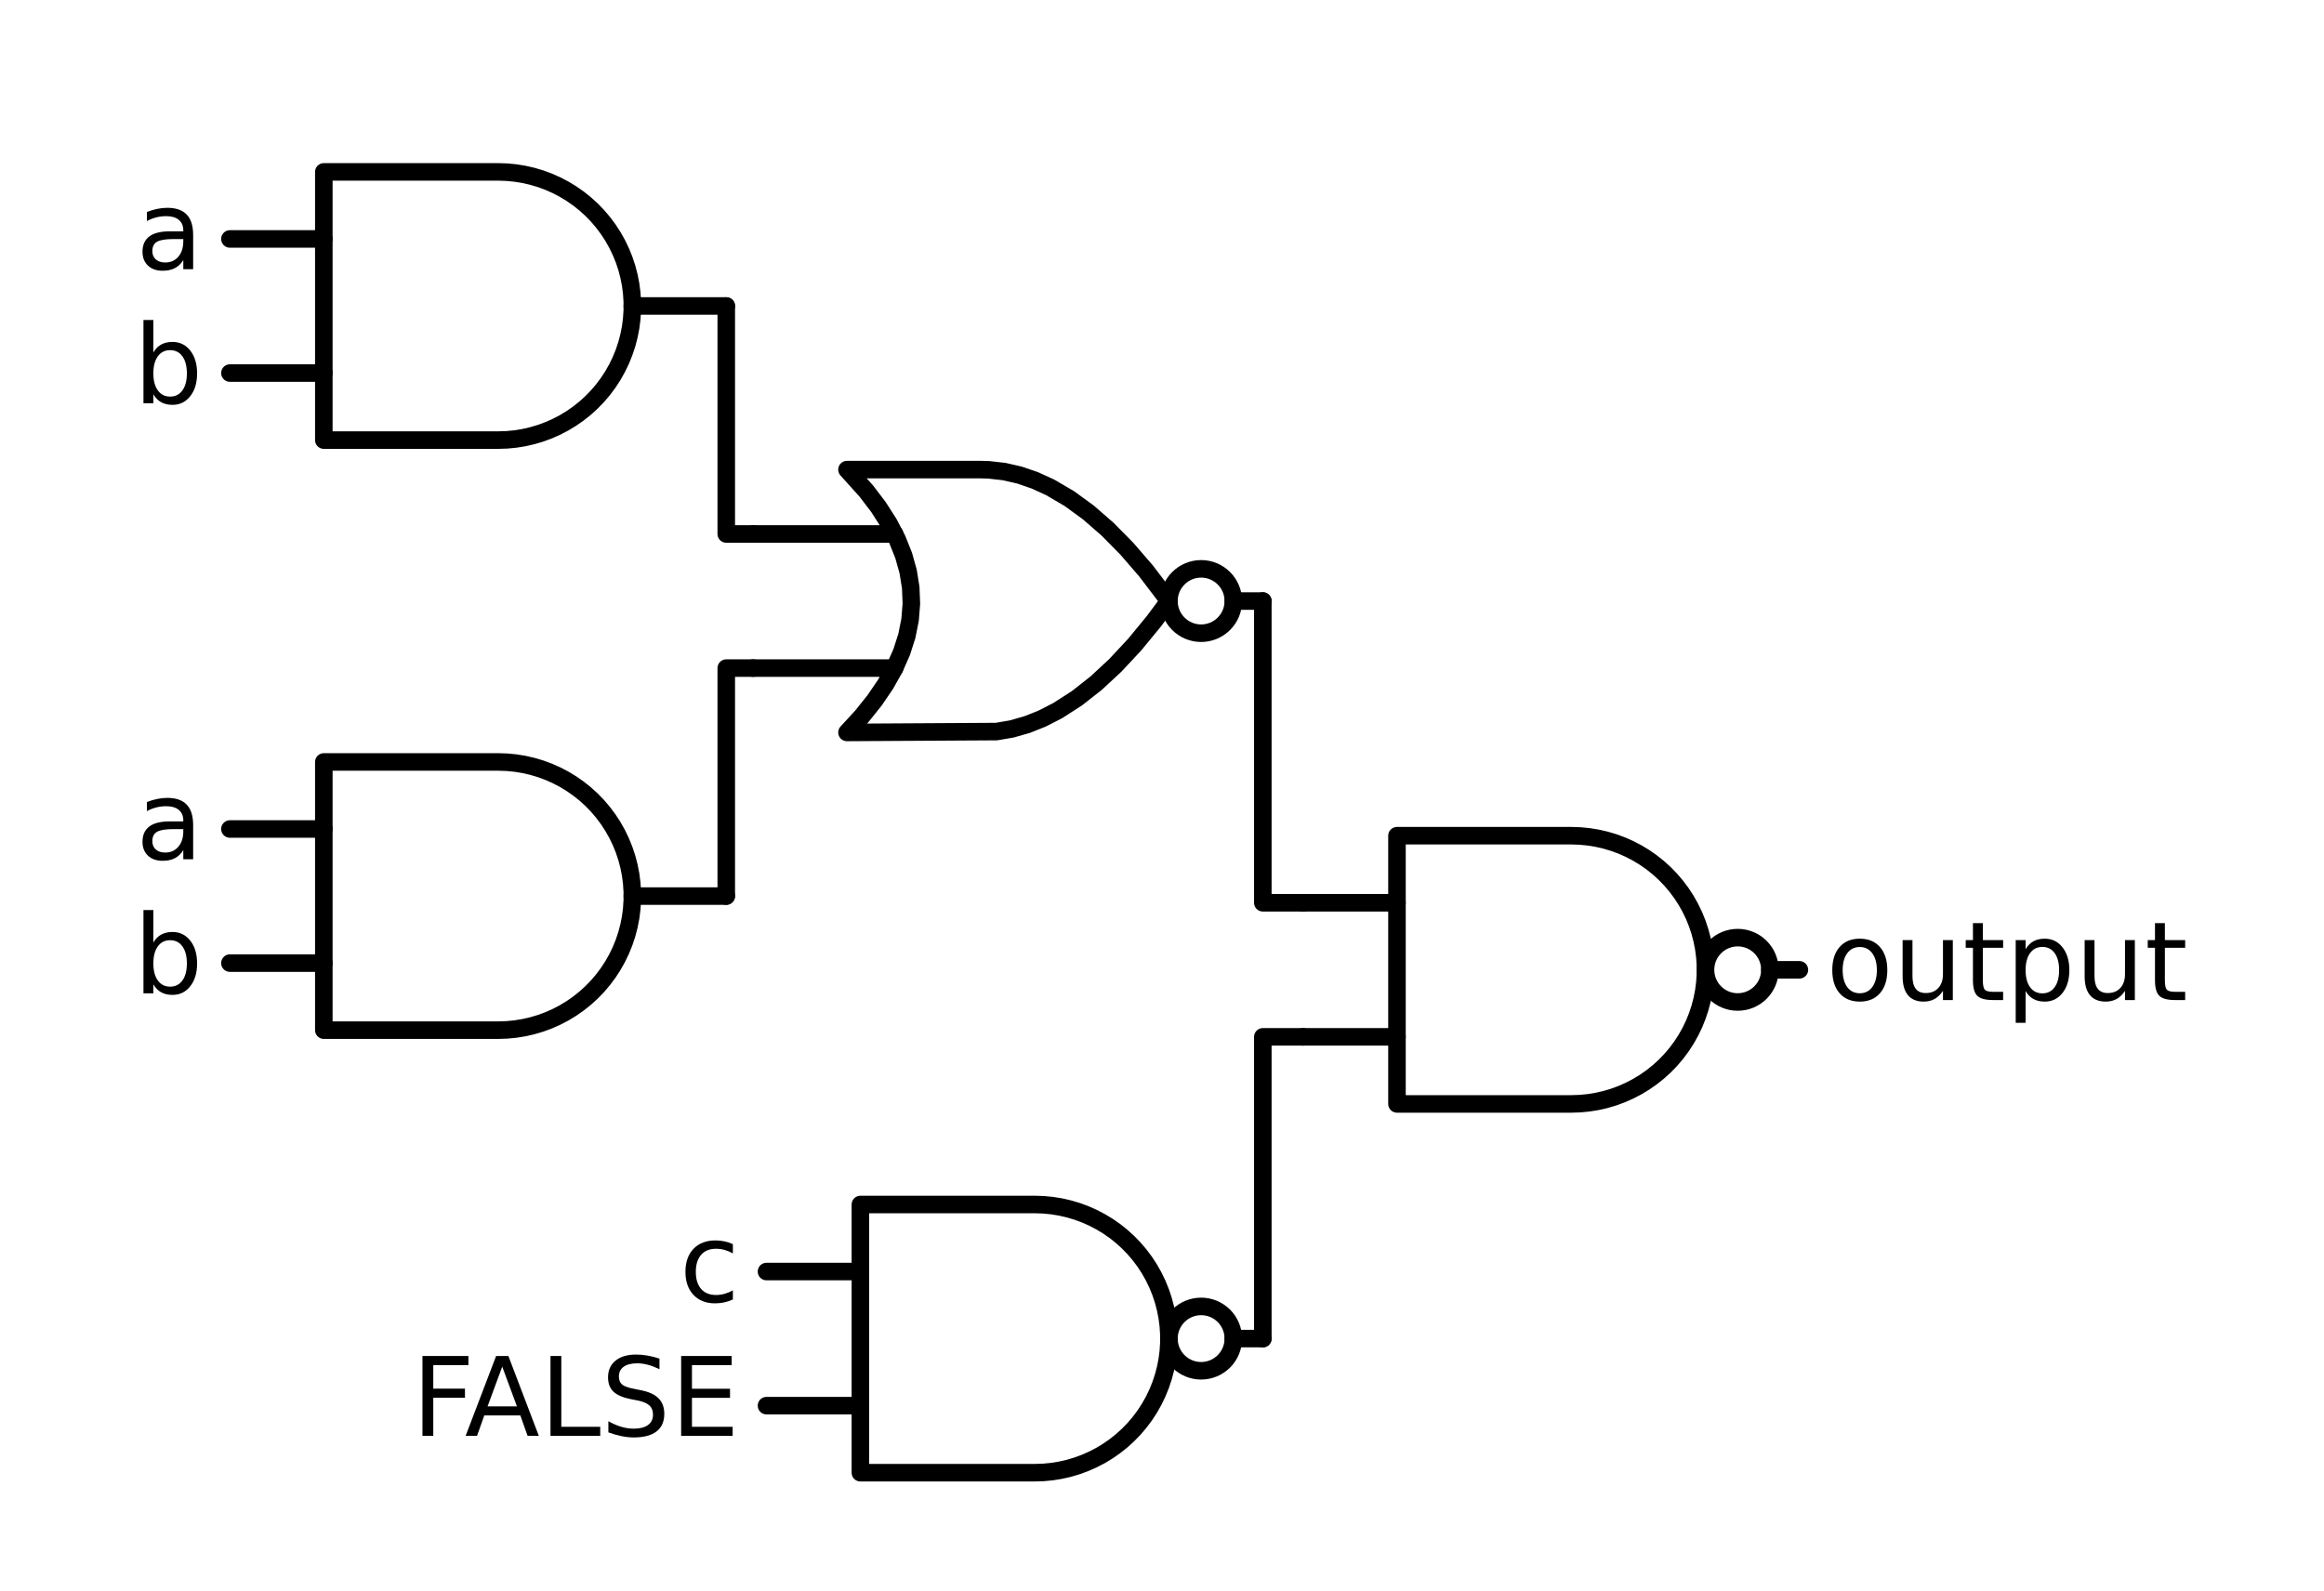
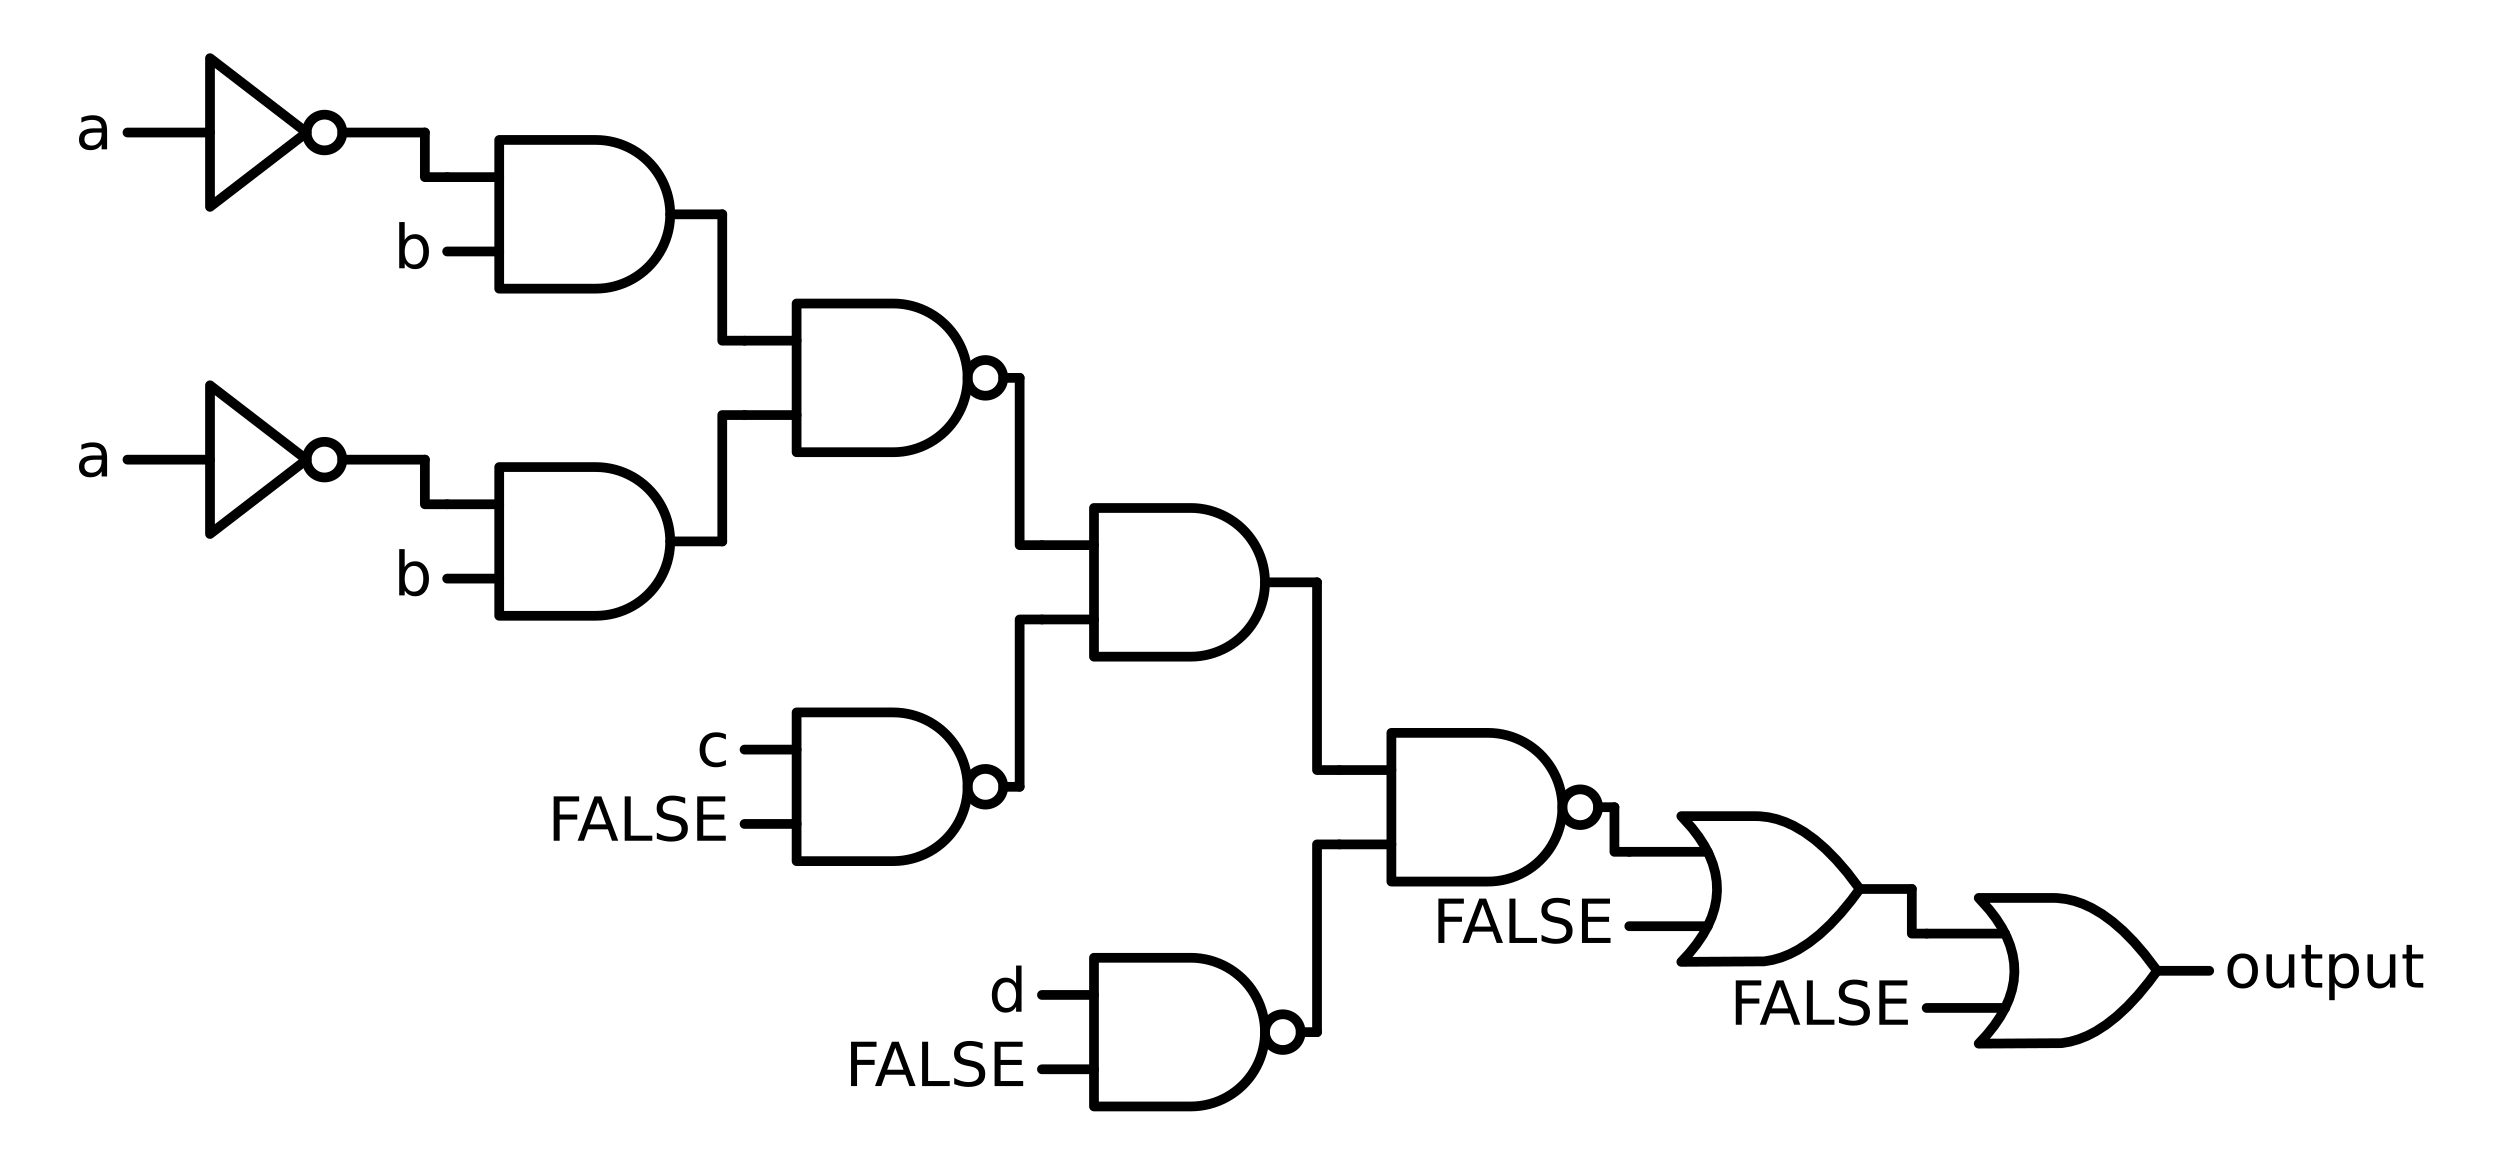
- <svg xmlns="http://www.w3.org/2000/svg" xmlns:xlink="http://www.w3.org/1999/xlink" width="265.014pt" height="181.476pt" viewBox="0 0 265.014 181.476" version="1.1">
+ <svg xmlns="http://www.w3.org/2000/svg" xmlns:xlink="http://www.w3.org/1999/xlink" width="513.705pt" height="240.84pt" viewBox="0 0 513.705 240.84" version="1.1">
  <defs>
    <style type="text/css">*{stroke-linejoin: round; stroke-linecap: butt}</style>
  </defs>
  <g id="figure_1">
    <g id="patch_1">
-       <path d="M 0 181.476  L 265.014 181.476  L 265.014 0  L 0 0  L 0 181.476  z " style="fill: none" />
+       <path d="M 0 240.84  L 513.705 240.84  L 513.705 0  L 0 0  L 0 240.84  z " style="fill: none" />
    </g>
    <g id="axes_1">
      <g id="patch_2">
-         <path d="M 198.156 114.295  C 199.13 114.295 200.064 113.908 200.752 113.22  C 201.441 112.531 201.827 111.598 201.827 110.624  C 201.827 109.65 201.441 108.716 200.752 108.028  C 200.064 107.34 199.13 106.953 198.156 106.953  C 197.183 106.953 196.249 107.34 195.56 108.028  C 194.872 108.716 194.485 109.65 194.485 110.624  C 194.485 111.598 194.872 112.531 195.56 113.22  C 196.249 113.908 197.183 114.295 198.156 114.295  L 198.156 114.295  z " clip-path="url(#p8b6768c4df)" style="fill: none; stroke: #000000; stroke-width: 2; stroke-linejoin: miter" />
+         <path d="M 324.708 169.536  C 325.681 169.536 326.613 169.149 327.301 168.462  C 327.988 167.774 328.375 166.842 328.375 165.869  C 328.375 164.897 327.988 163.964 327.301 163.277  C 326.613 162.589 325.681 162.203 324.708 162.203  C 323.736 162.203 322.803 162.589 322.116 163.277  C 321.428 163.964 321.042 164.897 321.042 165.869  C 321.042 166.842 321.428 167.774 322.116 168.462  C 322.803 169.149 323.736 169.536 324.708 169.536  L 324.708 169.536  z " clip-path="url(#p02cd0bb995)" style="fill: none; stroke: #000000; stroke-width: 2; stroke-linejoin: miter" />
      </g>
      <g id="patch_3">
-         <path d="M 136.969 72.229  C 137.942 72.229 138.876 71.842 139.565 71.153  C 140.253 70.465 140.64 69.531 140.64 68.558  C 140.64 67.584 140.253 66.65 139.565 65.962  C 138.876 65.273 137.942 64.886 136.969 64.886  C 135.995 64.886 135.061 65.273 134.373 65.962  C 133.684 66.65 133.297 67.584 133.297 68.558  C 133.297 69.531 133.684 70.465 134.373 71.153  C 135.061 71.842 135.995 72.229 136.969 72.229  L 136.969 72.229  z " clip-path="url(#p8b6768c4df)" style="fill: none; stroke: #000000; stroke-width: 2; stroke-linejoin: miter" />
+         <path d="M 202.492 81.311  C 203.464 81.311 204.397 80.924 205.084 80.237  C 205.772 79.549 206.158 78.617 206.158 77.644  C 206.158 76.672 205.772 75.739 205.084 75.052  C 204.397 74.364 203.464 73.978 202.492 73.978  C 201.519 73.978 200.587 74.364 199.899 75.052  C 199.212 75.739 198.825 76.672 198.825 77.644  C 198.825 78.617 199.212 79.549 199.899 80.237  C 200.587 80.924 201.519 81.311 202.492 81.311  L 202.492 81.311  z " clip-path="url(#p02cd0bb995)" style="fill: none; stroke: #000000; stroke-width: 2; stroke-linejoin: miter" />
      </g>
      <g id="patch_4">
-         <path d="M 136.969 156.362  C 137.942 156.362 138.876 155.975 139.565 155.286  C 140.253 154.598 140.64 153.664 140.64 152.69  C 140.64 151.717 140.253 150.783 139.565 150.094  C 138.876 149.406 137.942 149.019 136.969 149.019  C 135.995 149.019 135.061 149.406 134.373 150.094  C 133.684 150.783 133.297 151.717 133.297 152.69  C 133.297 153.664 133.684 154.598 134.373 155.286  C 135.061 155.975 135.995 156.362 136.969 156.362  L 136.969 156.362  z " clip-path="url(#p8b6768c4df)" style="fill: none; stroke: #000000; stroke-width: 2; stroke-linejoin: miter" />
+         <path d="M 66.679 30.896  C 67.651 30.896 68.584 30.51 69.271 29.823  C 69.959 29.135 70.345 28.202 70.345 27.23  C 70.345 26.258 69.959 25.325 69.271 24.637  C 68.584 23.95 67.651 23.563 66.679 23.563  C 65.706 23.563 64.774 23.95 64.086 24.637  C 63.399 25.325 63.012 26.258 63.012 27.23  C 63.012 28.202 63.399 29.135 64.086 29.823  C 64.774 30.51 65.706 30.896 66.679 30.896  L 66.679 30.896  z " clip-path="url(#p02cd0bb995)" style="fill: none; stroke: #000000; stroke-width: 2; stroke-linejoin: miter" />
+       </g>
+       <g id="patch_5">
+         <path d="M 66.679 98.115  C 67.651 98.115 68.584 97.729 69.271 97.042  C 69.959 96.354 70.345 95.421 70.345 94.449  C 70.345 93.477 69.959 92.544 69.271 91.856  C 68.584 91.169 67.651 90.783 66.679 90.783  C 65.706 90.783 64.774 91.169 64.086 91.856  C 63.399 92.544 63.012 93.477 63.012 94.449  C 63.012 95.421 63.399 96.354 64.086 97.042  C 64.774 97.729 65.706 98.115 66.679 98.115  L 66.679 98.115  z " clip-path="url(#p02cd0bb995)" style="fill: none; stroke: #000000; stroke-width: 2; stroke-linejoin: miter" />
+       </g>
+       <g id="patch_6">
+         <path d="M 202.492 165.335  C 203.464 165.335 204.397 164.948 205.084 164.261  C 205.772 163.573 206.158 162.64 206.158 161.668  C 206.158 160.696 205.772 159.763 205.084 159.075  C 204.397 158.388 203.464 158.002 202.492 158.002  C 201.519 158.002 200.587 158.388 199.899 159.075  C 199.212 159.763 198.825 160.696 198.825 161.668  C 198.825 162.64 199.212 163.573 199.899 164.261  C 200.587 164.948 201.519 165.335 202.492 165.335  L 202.492 165.335  z " clip-path="url(#p02cd0bb995)" style="fill: none; stroke: #000000; stroke-width: 2; stroke-linejoin: miter" />
+       </g>
+       <g id="patch_7">
+         <path d="M 263.6 215.749  C 264.572 215.749 265.505 215.363 266.193 214.675  C 266.88 213.987 267.267 213.055 267.267 212.082  C 267.267 211.11 266.88 210.177 266.193 209.49  C 265.505 208.802 264.572 208.416 263.6 208.416  C 262.628 208.416 261.695 208.802 261.007 209.49  C 260.32 210.177 259.934 211.11 259.934 212.082  C 259.934 213.055 260.32 213.987 261.007 214.675  C 261.695 215.363 262.628 215.749 263.6 215.749  L 263.6 215.749  z " clip-path="url(#p02cd0bb995)" style="fill: none; stroke: #000000; stroke-width: 2; stroke-linejoin: miter" />
      </g>
      <g id="line2d_1">
-         <path d="M 179.188 125.921  L 180.168 125.889  L 181.144 125.795  L 182.112 125.639  L 183.068 125.421  L 184.008 125.142  L 184.928 124.803  L 185.825 124.406  L 186.694 123.952  L 187.533 123.444  L 188.337 122.883  L 189.104 122.272  L 189.83 121.612  L 190.512 120.908  L 191.148 120.161  L 191.734 119.376  L 192.269 118.554  L 192.75 117.699  L 193.176 116.816  L 193.544 115.907  L 193.853 114.976  L 194.101 114.028  L 194.289 113.065  L 194.414 112.093  L 194.477 111.114  L 194.477 110.134  L 194.414 109.155  L 194.289 108.183  L 194.101 107.22  L 193.853 106.272  L 193.544 105.341  L 193.176 104.432  L 192.75 103.549  L 192.269 102.694  L 191.734 101.872  L 191.148 101.087  L 190.512 100.34  L 189.83 99.635  L 189.104 98.976  L 188.337 98.365  L 187.533 97.804  L 186.694 97.295  L 185.825 96.842  L 184.928 96.445  L 184.008 96.106  L 183.068 95.827  L 182.112 95.609  L 181.144 95.453  L 180.168 95.358  L 179.188 95.327  L 179.188 95.327  L 159.302 95.327  L 159.302 110.624  L 159.302 125.921  L 179.188 125.921  " clip-path="url(#p8b6768c4df)" style="fill: none; stroke: #000000; stroke-width: 2; stroke-linecap: round" />
+         <path d="M 406.593 214.45  L 423.616 214.351  L 425.362 214.051  L 427.108 213.552  L 428.854 212.854  L 430.6 211.956  L 432.783 210.553  L 434.965 208.838  L 437.147 206.812  L 439.33 204.473  L 441.512 201.823  L 443.258 199.479  L 443.258 199.479  L 440.639 196.037  L 438.457 193.511  L 436.274 191.298  L 434.092 189.396  L 431.91 187.806  L 429.727 186.528  L 427.981 185.729  L 426.235 185.131  L 424.489 184.732  L 422.743 184.532  L 421.87 184.507  L 406.593 184.507  L 406.593 184.507  L 408.793 186.952  L 410.186 188.785  L 411.36 190.618  L 412.313 192.451  L 413.046 194.285  L 413.56 196.118  L 413.853 197.951  L 413.926 199.784  L 413.78 201.618  L 413.413 203.451  L 412.826 205.284  L 412.02 207.117  L 410.993 208.951  L 409.746 210.784  L 408.28 212.617  L 406.593 214.45  L 406.593 214.45  " clip-path="url(#p02cd0bb995)" style="fill: none; stroke: #000000; stroke-width: 2; stroke-linecap: round" />
      </g>
      <g id="line2d_2">
-         <path d="M 148.594 118.272  L 159.302 118.272  " clip-path="url(#p8b6768c4df)" style="fill: none; stroke: #000000; stroke-width: 2; stroke-linecap: round" />
+         <path d="M 395.899 207.117  L 412.02 207.117  " clip-path="url(#p02cd0bb995)" style="fill: none; stroke: #000000; stroke-width: 2; stroke-linecap: round" />
      </g>
      <g id="line2d_3">
-         <path d="M 148.594 102.976  L 159.302 102.976  " clip-path="url(#p8b6768c4df)" style="fill: none; stroke: #000000; stroke-width: 2; stroke-linecap: round" />
+         <path d="M 395.899 191.84  L 412.02 191.84  " clip-path="url(#p02cd0bb995)" style="fill: none; stroke: #000000; stroke-width: 2; stroke-linecap: round" />
      </g>
      <g id="line2d_4">
-         <path d="M 201.827 110.624  L 205.193 110.624  " clip-path="url(#p8b6768c4df)" style="fill: none; stroke: #000000; stroke-width: 2; stroke-linecap: round" />
+         <path d="M 443.258 199.479  L 453.952 199.479  " clip-path="url(#p02cd0bb995)" style="fill: none; stroke: #000000; stroke-width: 2; stroke-linecap: round" />
      </g>
      <g id="line2d_5">
-         <path d="M 96.585 83.548  L 113.63 83.449  L 115.378 83.149  L 117.126 82.649  L 118.875 81.95  L 120.623 81.051  L 122.808 79.646  L 124.993 77.929  L 127.179 75.9  L 129.364 73.559  L 131.549 70.905  L 133.297 68.558  L 133.297 68.558  L 130.675 65.111  L 128.49 62.582  L 126.304 60.366  L 124.119 58.462  L 121.934 56.869  L 119.749 55.59  L 118 54.79  L 116.252 54.191  L 114.504 53.791  L 112.756 53.592  L 111.882 53.567  L 96.585 53.567  L 96.585 53.567  L 98.788 56.014  L 100.183 57.85  L 101.357 59.685  L 102.312 61.521  L 103.046 63.357  L 103.56 65.192  L 103.854 67.028  L 103.927 68.863  L 103.78 70.699  L 103.413 72.535  L 102.826 74.37  L 102.018 76.206  L 100.99 78.042  L 99.742 79.877  L 98.274 81.713  L 96.585 83.548  L 96.585 83.548  " clip-path="url(#p8b6768c4df)" style="fill: none; stroke: #000000; stroke-width: 2; stroke-linecap: round" />
+         <path d="M 345.485 197.646  L 362.508 197.546  L 364.254 197.246  L 366 196.748  L 367.746 196.049  L 369.492 195.151  L 371.674 193.748  L 373.857 192.034  L 376.039 190.007  L 378.222 187.669  L 380.404 185.019  L 382.15 182.674  L 382.15 182.674  L 379.531 179.232  L 377.349 176.707  L 375.166 174.493  L 372.984 172.591  L 370.801 171.001  L 368.619 169.723  L 366.873 168.925  L 365.127 168.326  L 363.381 167.927  L 361.635 167.727  L 360.762 167.703  L 345.485 167.703  L 345.485 167.703  L 347.685 170.147  L 349.078 171.98  L 350.252 173.813  L 351.205 175.647  L 351.938 177.48  L 352.451 179.313  L 352.745 181.146  L 352.818 182.98  L 352.671 184.813  L 352.305 186.646  L 351.718 188.479  L 350.911 190.313  L 349.885 192.146  L 348.638 193.979  L 347.172 195.812  L 345.485 197.646  L 345.485 197.646  " clip-path="url(#p02cd0bb995)" style="fill: none; stroke: #000000; stroke-width: 2; stroke-linecap: round" />
      </g>
      <g id="line2d_6">
-         <path d="M 85.877 76.206  L 102.018 76.206  " clip-path="url(#p8b6768c4df)" style="fill: none; stroke: #000000; stroke-width: 2; stroke-linecap: round" />
+         <path d="M 334.791 190.313  L 350.911 190.313  " clip-path="url(#p02cd0bb995)" style="fill: none; stroke: #000000; stroke-width: 2; stroke-linecap: round" />
      </g>
      <g id="line2d_7">
-         <path d="M 85.877 60.909  L 102.018 60.909  " clip-path="url(#p8b6768c4df)" style="fill: none; stroke: #000000; stroke-width: 2; stroke-linecap: round" />
+         <path d="M 334.791 175.035  L 350.911 175.035  " clip-path="url(#p02cd0bb995)" style="fill: none; stroke: #000000; stroke-width: 2; stroke-linecap: round" />
      </g>
      <g id="line2d_8">
-         <path d="M 140.64 68.558  L 144.005 68.558  " clip-path="url(#p8b6768c4df)" style="fill: none; stroke: #000000; stroke-width: 2; stroke-linecap: round" />
+         <path d="M 382.15 182.674  L 392.844 182.674  " clip-path="url(#p02cd0bb995)" style="fill: none; stroke: #000000; stroke-width: 2; stroke-linecap: round" />
      </g>
      <g id="line2d_9">
-         <path d="M 56.813 50.201  L 57.793 50.17  L 58.769 50.076  L 59.737 49.919  L 60.693 49.701  L 61.633 49.422  L 62.553 49.083  L 63.45 48.686  L 64.319 48.233  L 65.158 47.725  L 65.962 47.163  L 66.729 46.552  L 67.455 45.893  L 68.137 45.188  L 68.772 44.442  L 69.359 43.656  L 69.894 42.834  L 70.375 41.98  L 70.801 41.096  L 71.169 40.187  L 71.478 39.257  L 71.726 38.308  L 71.914 37.346  L 72.039 36.373  L 72.102 35.395  L 72.102 34.414  L 72.039 33.436  L 71.914 32.463  L 71.726 31.5  L 71.478 30.552  L 71.169 29.621  L 70.801 28.712  L 70.375 27.829  L 69.894 26.975  L 69.359 26.153  L 68.772 25.367  L 68.137 24.62  L 67.455 23.916  L 66.729 23.257  L 65.962 22.645  L 65.158 22.084  L 64.319 21.576  L 63.45 21.122  L 62.553 20.725  L 61.633 20.387  L 60.693 20.108  L 59.737 19.89  L 58.769 19.733  L 57.793 19.639  L 56.813 19.607  L 56.813 19.607  L 36.927 19.607  L 36.927 34.904  L 36.927 50.201  L 56.813 50.201  " clip-path="url(#p8b6768c4df)" style="fill: none; stroke: #000000; stroke-width: 2; stroke-linecap: round" />
+         <path d="M 305.765 181.146  L 306.744 181.115  L 307.718 181.021  L 308.685 180.865  L 309.64 180.647  L 310.579 180.368  L 311.498 180.03  L 312.393 179.633  L 313.261 179.18  L 314.099 178.673  L 314.902 178.113  L 315.668 177.502  L 316.393 176.844  L 317.074 176.14  L 317.709 175.394  L 318.295 174.61  L 318.829 173.789  L 319.309 172.935  L 319.734 172.053  L 320.102 171.145  L 320.41 170.216  L 320.659 169.269  L 320.846 168.307  L 320.971 167.336  L 321.034 166.359  L 321.034 165.38  L 320.971 164.402  L 320.846 163.431  L 320.659 162.47  L 320.41 161.523  L 320.102 160.593  L 319.734 159.685  L 319.309 158.803  L 318.829 157.95  L 318.295 157.129  L 317.709 156.344  L 317.074 155.598  L 316.393 154.895  L 315.668 154.237  L 314.902 153.626  L 314.099 153.066  L 313.261 152.558  L 312.393 152.105  L 311.498 151.709  L 310.579 151.37  L 309.64 151.092  L 308.685 150.874  L 307.718 150.718  L 306.744 150.624  L 305.765 150.592  L 305.765 150.592  L 285.905 150.592  L 285.905 165.869  L 285.905 181.146  L 305.765 181.146  " clip-path="url(#p02cd0bb995)" style="fill: none; stroke: #000000; stroke-width: 2; stroke-linecap: round" />
      </g>
      <g id="line2d_10">
-         <path d="M 26.219 42.553  L 36.927 42.553  " clip-path="url(#p8b6768c4df)" style="fill: none; stroke: #000000; stroke-width: 2; stroke-linecap: round" />
+         <path d="M 275.211 173.508  L 285.905 173.508  " clip-path="url(#p02cd0bb995)" style="fill: none; stroke: #000000; stroke-width: 2; stroke-linecap: round" />
      </g>
      <g id="line2d_11">
-         <path d="M 26.219 27.256  L 36.927 27.256  " clip-path="url(#p8b6768c4df)" style="fill: none; stroke: #000000; stroke-width: 2; stroke-linecap: round" />
+         <path d="M 275.211 158.231  L 285.905 158.231  " clip-path="url(#p02cd0bb995)" style="fill: none; stroke: #000000; stroke-width: 2; stroke-linecap: round" />
      </g>
      <g id="line2d_12">
-         <path d="M 72.11 34.904  L 82.818 34.904  " clip-path="url(#p8b6768c4df)" style="fill: none; stroke: #000000; stroke-width: 2; stroke-linecap: round" />
+         <path d="M 328.375 165.869  L 331.736 165.869  " clip-path="url(#p02cd0bb995)" style="fill: none; stroke: #000000; stroke-width: 2; stroke-linecap: round" />
      </g>
      <g id="line2d_13">
-         <path d="M 85.877 60.909  L 82.818 60.909  L 82.818 34.904  " clip-path="url(#p8b6768c4df)" style="fill: none; stroke: #000000; stroke-width: 2; stroke-linecap: round" />
+         <path d="M 244.656 134.933  L 245.635 134.902  L 246.61 134.808  L 247.577 134.651  L 248.532 134.434  L 249.47 134.155  L 250.389 133.817  L 251.285 133.42  L 252.153 132.967  L 252.991 132.46  L 253.794 131.899  L 254.559 131.289  L 255.284 130.63  L 255.966 129.927  L 256.601 129.181  L 257.186 128.396  L 257.721 127.576  L 258.201 126.722  L 258.626 125.84  L 258.993 124.932  L 259.302 124.003  L 259.55 123.056  L 259.738 122.094  L 259.863 121.123  L 259.926 120.146  L 259.926 119.166  L 259.863 118.189  L 259.738 117.218  L 259.55 116.257  L 259.302 115.309  L 258.993 114.38  L 258.626 113.472  L 258.201 112.59  L 257.721 111.737  L 257.186 110.916  L 256.601 110.131  L 255.966 109.385  L 255.284 108.682  L 254.559 108.023  L 253.794 107.413  L 252.991 106.853  L 252.153 106.345  L 251.285 105.892  L 250.389 105.496  L 249.47 105.157  L 248.532 104.879  L 247.577 104.661  L 246.61 104.505  L 245.635 104.41  L 244.656 104.379  L 244.656 104.379  L 224.796 104.379  L 224.796 119.656  L 224.796 134.933  L 244.656 134.933  " clip-path="url(#p02cd0bb995)" style="fill: none; stroke: #000000; stroke-width: 2; stroke-linecap: round" />
      </g>
      <g id="line2d_14">
-         <path d="M 56.813 117.508  L 57.793 117.476  L 58.769 117.382  L 59.737 117.225  L 60.693 117.007  L 61.633 116.728  L 62.553 116.39  L 63.45 115.993  L 64.319 115.539  L 65.158 115.031  L 65.962 114.47  L 66.729 113.858  L 67.455 113.199  L 68.137 112.495  L 68.772 111.748  L 69.359 110.962  L 69.894 110.14  L 70.375 109.286  L 70.801 108.403  L 71.169 107.494  L 71.478 106.563  L 71.726 105.615  L 71.914 104.652  L 72.039 103.68  L 72.102 102.701  L 72.102 101.72  L 72.039 100.742  L 71.914 99.769  L 71.726 98.807  L 71.478 97.858  L 71.169 96.928  L 70.801 96.019  L 70.375 95.135  L 69.894 94.281  L 69.359 93.459  L 68.772 92.673  L 68.137 91.927  L 67.455 91.222  L 66.729 90.563  L 65.962 89.952  L 65.158 89.391  L 64.319 88.882  L 63.45 88.429  L 62.553 88.032  L 61.633 87.693  L 60.693 87.414  L 59.737 87.196  L 58.769 87.039  L 57.793 86.945  L 56.813 86.914  L 56.813 86.914  L 36.927 86.914  L 36.927 102.211  L 36.927 117.508  L 56.813 117.508  " clip-path="url(#p8b6768c4df)" style="fill: none; stroke: #000000; stroke-width: 2; stroke-linecap: round" />
+         <path d="M 214.102 127.295  L 224.796 127.295  " clip-path="url(#p02cd0bb995)" style="fill: none; stroke: #000000; stroke-width: 2; stroke-linecap: round" />
      </g>
      <g id="line2d_15">
-         <path d="M 26.219 109.859  L 36.927 109.859  " clip-path="url(#p8b6768c4df)" style="fill: none; stroke: #000000; stroke-width: 2; stroke-linecap: round" />
+         <path d="M 214.102 112.018  L 224.796 112.018  " clip-path="url(#p02cd0bb995)" style="fill: none; stroke: #000000; stroke-width: 2; stroke-linecap: round" />
      </g>
      <g id="line2d_16">
-         <path d="M 26.219 94.562  L 36.927 94.562  " clip-path="url(#p8b6768c4df)" style="fill: none; stroke: #000000; stroke-width: 2; stroke-linecap: round" />
+         <path d="M 259.934 119.656  L 270.627 119.656  " clip-path="url(#p02cd0bb995)" style="fill: none; stroke: #000000; stroke-width: 2; stroke-linecap: round" />
      </g>
      <g id="line2d_17">
-         <path d="M 72.11 102.211  L 82.818 102.211  " clip-path="url(#p8b6768c4df)" style="fill: none; stroke: #000000; stroke-width: 2; stroke-linecap: round" />
+         <path d="M 183.548 92.921  L 184.527 92.89  L 185.502 92.796  L 186.469 92.64  L 187.423 92.422  L 188.362 92.143  L 189.281 91.805  L 190.177 91.408  L 191.045 90.955  L 191.882 90.448  L 192.686 89.887  L 193.451 89.277  L 194.176 88.618  L 194.857 87.915  L 195.492 87.169  L 196.078 86.384  L 196.612 85.564  L 197.093 84.71  L 197.518 83.828  L 197.885 82.92  L 198.194 81.991  L 198.442 81.044  L 198.629 80.082  L 198.755 79.111  L 198.817 78.134  L 198.817 77.155  L 198.755 76.177  L 198.629 75.206  L 198.442 74.245  L 198.194 73.297  L 197.885 72.368  L 197.518 71.46  L 197.093 70.578  L 196.612 69.725  L 196.078 68.904  L 195.492 68.119  L 194.857 67.373  L 194.176 66.67  L 193.451 66.012  L 192.686 65.401  L 191.882 64.841  L 191.045 64.333  L 190.177 63.88  L 189.281 63.484  L 188.362 63.145  L 187.423 62.867  L 186.469 62.649  L 185.502 62.493  L 184.527 62.399  L 183.548 62.367  L 183.548 62.367  L 163.688 62.367  L 163.688 77.644  L 163.688 92.921  L 183.548 92.921  " clip-path="url(#p02cd0bb995)" style="fill: none; stroke: #000000; stroke-width: 2; stroke-linecap: round" />
      </g>
      <g id="line2d_18">
-         <path d="M 85.877 76.206  L 82.818 76.206  L 82.818 102.211  " clip-path="url(#p8b6768c4df)" style="fill: none; stroke: #000000; stroke-width: 2; stroke-linecap: round" />
+         <path d="M 152.994 85.283  L 163.688 85.283  " clip-path="url(#p02cd0bb995)" style="fill: none; stroke: #000000; stroke-width: 2; stroke-linecap: round" />
      </g>
      <g id="line2d_19">
-         <path d="M 148.594 102.976  L 144.005 102.976  L 144.005 68.558  " clip-path="url(#p8b6768c4df)" style="fill: none; stroke: #000000; stroke-width: 2; stroke-linecap: round" />
+         <path d="M 152.994 70.006  L 163.688 70.006  " clip-path="url(#p02cd0bb995)" style="fill: none; stroke: #000000; stroke-width: 2; stroke-linecap: round" />
      </g>
      <g id="line2d_20">
-         <path d="M 118 167.987  L 118.981 167.956  L 119.957 167.862  L 120.925 167.705  L 121.881 167.487  L 122.821 167.208  L 123.741 166.869  L 124.638 166.472  L 125.507 166.019  L 126.345 165.511  L 127.15 164.95  L 127.916 164.338  L 128.642 163.679  L 129.324 162.975  L 129.96 162.228  L 130.547 161.442  L 131.081 160.62  L 131.563 159.766  L 131.988 158.882  L 132.356 157.973  L 132.665 157.043  L 132.914 156.094  L 133.101 155.132  L 133.227 154.159  L 133.289 153.181  L 133.289 152.2  L 133.227 151.222  L 133.101 150.249  L 132.914 149.287  L 132.665 148.338  L 132.356 147.407  L 131.988 146.498  L 131.563 145.615  L 131.081 144.761  L 130.547 143.939  L 129.96 143.153  L 129.324 142.406  L 128.642 141.702  L 127.916 141.043  L 127.15 140.431  L 126.345 139.87  L 125.507 139.362  L 124.638 138.908  L 123.741 138.511  L 122.821 138.173  L 121.881 137.894  L 120.925 137.676  L 119.957 137.519  L 118.981 137.425  L 118 137.394  L 118 137.394  L 98.114 137.394  L 98.114 152.69  L 98.114 167.987  L 118 167.987  " clip-path="url(#p8b6768c4df)" style="fill: none; stroke: #000000; stroke-width: 2; stroke-linecap: round" />
+         <path d="M 206.158 77.644  L 209.519 77.644  " clip-path="url(#p02cd0bb995)" style="fill: none; stroke: #000000; stroke-width: 2; stroke-linecap: round" />
      </g>
      <g id="line2d_21">
-         <path d="M 87.407 160.339  L 98.114 160.339  " clip-path="url(#p8b6768c4df)" style="fill: none; stroke: #000000; stroke-width: 2; stroke-linecap: round" />
+         <path d="M 122.44 59.312  L 123.419 59.28  L 124.394 59.186  L 125.36 59.03  L 126.315 58.812  L 127.254 58.533  L 128.173 58.195  L 129.068 57.799  L 129.937 57.346  L 130.774 56.838  L 131.577 56.278  L 132.343 55.667  L 133.068 55.009  L 133.749 54.305  L 134.384 53.56  L 134.97 52.775  L 135.504 51.954  L 135.985 51.101  L 136.41 50.219  L 136.777 49.311  L 137.086 48.381  L 137.334 47.434  L 137.521 46.473  L 137.646 45.502  L 137.709 44.524  L 137.709 43.545  L 137.646 42.568  L 137.521 41.596  L 137.334 40.635  L 137.086 39.688  L 136.777 38.759  L 136.41 37.851  L 135.985 36.968  L 135.504 36.115  L 134.97 35.294  L 134.384 34.51  L 133.749 33.764  L 133.068 33.06  L 132.343 32.402  L 131.577 31.791  L 130.774 31.231  L 129.937 30.724  L 129.068 30.271  L 128.173 29.874  L 127.254 29.536  L 126.315 29.257  L 125.36 29.039  L 124.394 28.883  L 123.419 28.789  L 122.44 28.758  L 122.44 28.758  L 102.58 28.758  L 102.58 44.035  L 102.58 59.312  L 122.44 59.312  " clip-path="url(#p02cd0bb995)" style="fill: none; stroke: #000000; stroke-width: 2; stroke-linecap: round" />
      </g>
      <g id="line2d_22">
-         <path d="M 87.407 145.042  L 98.114 145.042  " clip-path="url(#p8b6768c4df)" style="fill: none; stroke: #000000; stroke-width: 2; stroke-linecap: round" />
+         <path d="M 91.886 51.673  L 102.58 51.673  " clip-path="url(#p02cd0bb995)" style="fill: none; stroke: #000000; stroke-width: 2; stroke-linecap: round" />
      </g>
      <g id="line2d_23">
-         <path d="M 140.64 152.69  L 144.005 152.69  " clip-path="url(#p8b6768c4df)" style="fill: none; stroke: #000000; stroke-width: 2; stroke-linecap: round" />
+         <path d="M 91.886 36.396  L 102.58 36.396  " clip-path="url(#p02cd0bb995)" style="fill: none; stroke: #000000; stroke-width: 2; stroke-linecap: round" />
      </g>
      <g id="line2d_24">
-         <path d="M 148.594 118.272  L 144.005 118.272  L 144.005 152.69  " clip-path="url(#p8b6768c4df)" style="fill: none; stroke: #000000; stroke-width: 2; stroke-linecap: round" />
+         <path d="M 137.717 44.035  L 148.411 44.035  " clip-path="url(#p02cd0bb995)" style="fill: none; stroke: #000000; stroke-width: 2; stroke-linecap: round" />
+       </g>
+       <g id="line2d_25">
+         <path d="M 26.194 27.23  L 43.152 27.23  M 70.345 27.23  L 87.303 27.23  " clip-path="url(#p02cd0bb995)" style="fill: none; stroke: #000000; stroke-width: 2; stroke-linecap: round" />
+       </g>
+       <g id="line2d_26">
+         <path d="M 43.152 11.953  L 63.012 27.23  L 43.152 42.507  L 43.152 11.953  " clip-path="url(#p02cd0bb995)" style="fill: none; stroke: #000000; stroke-width: 2; stroke-linecap: round" />
+       </g>
+       <g id="line2d_27">
+         <path d="M 91.886 36.396  L 87.303 36.396  L 87.303 27.23  " clip-path="url(#p02cd0bb995)" style="fill: none; stroke: #000000; stroke-width: 2; stroke-linecap: round" />
+       </g>
+       <g id="line2d_28">
+         <path d="M 152.994 70.006  L 148.411 70.006  L 148.411 44.035  " clip-path="url(#p02cd0bb995)" style="fill: none; stroke: #000000; stroke-width: 2; stroke-linecap: round" />
+       </g>
+       <g id="line2d_29">
+         <path d="M 122.44 126.531  L 123.419 126.499  L 124.394 126.405  L 125.36 126.249  L 126.315 126.031  L 127.254 125.753  L 128.173 125.414  L 129.068 125.018  L 129.937 124.565  L 130.774 124.057  L 131.577 123.497  L 132.343 122.886  L 133.068 122.228  L 133.749 121.525  L 134.384 120.779  L 134.97 119.994  L 135.504 119.173  L 135.985 118.32  L 136.41 117.438  L 136.777 116.53  L 137.086 115.601  L 137.334 114.653  L 137.521 113.692  L 137.646 112.721  L 137.709 111.743  L 137.709 110.764  L 137.646 109.787  L 137.521 108.816  L 137.334 107.854  L 137.086 106.907  L 136.777 105.978  L 136.41 105.07  L 135.985 104.188  L 135.504 103.334  L 134.97 102.514  L 134.384 101.729  L 133.749 100.983  L 133.068 100.279  L 132.343 99.621  L 131.577 99.011  L 130.774 98.45  L 129.937 97.943  L 129.068 97.49  L 128.173 97.093  L 127.254 96.755  L 126.315 96.476  L 125.36 96.258  L 124.394 96.102  L 123.419 96.008  L 122.44 95.977  L 122.44 95.977  L 102.58 95.977  L 102.58 111.254  L 102.58 126.531  L 122.44 126.531  " clip-path="url(#p02cd0bb995)" style="fill: none; stroke: #000000; stroke-width: 2; stroke-linecap: round" />
+       </g>
+       <g id="line2d_30">
+         <path d="M 91.886 118.892  L 102.58 118.892  " clip-path="url(#p02cd0bb995)" style="fill: none; stroke: #000000; stroke-width: 2; stroke-linecap: round" />
+       </g>
+       <g id="line2d_31">
+         <path d="M 91.886 103.615  L 102.58 103.615  " clip-path="url(#p02cd0bb995)" style="fill: none; stroke: #000000; stroke-width: 2; stroke-linecap: round" />
+       </g>
+       <g id="line2d_32">
+         <path d="M 137.717 111.254  L 148.411 111.254  " clip-path="url(#p02cd0bb995)" style="fill: none; stroke: #000000; stroke-width: 2; stroke-linecap: round" />
+       </g>
+       <g id="line2d_33">
+         <path d="M 26.194 94.449  L 43.152 94.449  M 70.345 94.449  L 87.303 94.449  " clip-path="url(#p02cd0bb995)" style="fill: none; stroke: #000000; stroke-width: 2; stroke-linecap: round" />
+       </g>
+       <g id="line2d_34">
+         <path d="M 43.152 79.172  L 63.012 94.449  L 43.152 109.726  L 43.152 79.172  " clip-path="url(#p02cd0bb995)" style="fill: none; stroke: #000000; stroke-width: 2; stroke-linecap: round" />
+       </g>
+       <g id="line2d_35">
+         <path d="M 91.886 103.615  L 87.303 103.615  L 87.303 94.449  " clip-path="url(#p02cd0bb995)" style="fill: none; stroke: #000000; stroke-width: 2; stroke-linecap: round" />
+       </g>
+       <g id="line2d_36">
+         <path d="M 152.994 85.283  L 148.411 85.283  L 148.411 111.254  " clip-path="url(#p02cd0bb995)" style="fill: none; stroke: #000000; stroke-width: 2; stroke-linecap: round" />
+       </g>
+       <g id="line2d_37">
+         <path d="M 214.102 112.018  L 209.519 112.018  L 209.519 77.644  " clip-path="url(#p02cd0bb995)" style="fill: none; stroke: #000000; stroke-width: 2; stroke-linecap: round" />
+       </g>
+       <g id="line2d_38">
+         <path d="M 183.548 176.945  L 184.527 176.914  L 185.502 176.82  L 186.469 176.663  L 187.423 176.445  L 188.362 176.167  L 189.281 175.829  L 190.177 175.432  L 191.045 174.979  L 191.882 174.472  L 192.686 173.911  L 193.451 173.301  L 194.176 172.642  L 194.857 171.939  L 195.492 171.193  L 196.078 170.408  L 196.612 169.588  L 197.093 168.734  L 197.518 167.852  L 197.885 166.944  L 198.194 166.015  L 198.442 165.068  L 198.629 164.106  L 198.755 163.135  L 198.817 162.158  L 198.817 161.178  L 198.755 160.201  L 198.629 159.23  L 198.442 158.269  L 198.194 157.321  L 197.885 156.392  L 197.518 155.484  L 197.093 154.602  L 196.612 153.749  L 196.078 152.928  L 195.492 152.143  L 194.857 151.397  L 194.176 150.694  L 193.451 150.035  L 192.686 149.425  L 191.882 148.865  L 191.045 148.357  L 190.177 147.904  L 189.281 147.508  L 188.362 147.169  L 187.423 146.891  L 186.469 146.673  L 185.502 146.516  L 184.527 146.422  L 183.548 146.391  L 183.548 146.391  L 163.688 146.391  L 163.688 161.668  L 163.688 176.945  L 183.548 176.945  " clip-path="url(#p02cd0bb995)" style="fill: none; stroke: #000000; stroke-width: 2; stroke-linecap: round" />
+       </g>
+       <g id="line2d_39">
+         <path d="M 152.994 169.307  L 163.688 169.307  " clip-path="url(#p02cd0bb995)" style="fill: none; stroke: #000000; stroke-width: 2; stroke-linecap: round" />
+       </g>
+       <g id="line2d_40">
+         <path d="M 152.994 154.03  L 163.688 154.03  " clip-path="url(#p02cd0bb995)" style="fill: none; stroke: #000000; stroke-width: 2; stroke-linecap: round" />
+       </g>
+       <g id="line2d_41">
+         <path d="M 206.158 161.668  L 209.519 161.668  " clip-path="url(#p02cd0bb995)" style="fill: none; stroke: #000000; stroke-width: 2; stroke-linecap: round" />
+       </g>
+       <g id="line2d_42">
+         <path d="M 214.102 127.295  L 209.519 127.295  L 209.519 161.668  " clip-path="url(#p02cd0bb995)" style="fill: none; stroke: #000000; stroke-width: 2; stroke-linecap: round" />
+       </g>
+       <g id="line2d_43">
+         <path d="M 275.211 158.231  L 270.627 158.231  L 270.627 119.656  " clip-path="url(#p02cd0bb995)" style="fill: none; stroke: #000000; stroke-width: 2; stroke-linecap: round" />
+       </g>
+       <g id="line2d_44">
+         <path d="M 244.656 227.359  L 245.635 227.328  L 246.61 227.234  L 247.577 227.078  L 248.532 226.86  L 249.47 226.581  L 250.389 226.243  L 251.285 225.847  L 252.153 225.394  L 252.991 224.886  L 253.794 224.326  L 254.559 223.715  L 255.284 223.057  L 255.966 222.353  L 256.601 221.607  L 257.186 220.823  L 257.721 220.002  L 258.201 219.149  L 258.626 218.266  L 258.993 217.359  L 259.302 216.429  L 259.55 215.482  L 259.738 214.521  L 259.863 213.549  L 259.926 212.572  L 259.926 211.593  L 259.863 210.615  L 259.738 209.644  L 259.55 208.683  L 259.302 207.736  L 258.993 206.806  L 258.626 205.898  L 258.201 205.016  L 257.721 204.163  L 257.186 203.342  L 256.601 202.557  L 255.966 201.812  L 255.284 201.108  L 254.559 200.45  L 253.794 199.839  L 252.991 199.279  L 252.153 198.771  L 251.285 198.318  L 250.389 197.922  L 249.47 197.584  L 248.532 197.305  L 247.577 197.087  L 246.61 196.931  L 245.635 196.837  L 244.656 196.805  L 244.656 196.805  L 224.796 196.805  L 224.796 212.082  L 224.796 227.359  L 244.656 227.359  " clip-path="url(#p02cd0bb995)" style="fill: none; stroke: #000000; stroke-width: 2; stroke-linecap: round" />
+       </g>
+       <g id="line2d_45">
+         <path d="M 214.102 219.721  L 224.796 219.721  " clip-path="url(#p02cd0bb995)" style="fill: none; stroke: #000000; stroke-width: 2; stroke-linecap: round" />
+       </g>
+       <g id="line2d_46">
+         <path d="M 214.102 204.444  L 224.796 204.444  " clip-path="url(#p02cd0bb995)" style="fill: none; stroke: #000000; stroke-width: 2; stroke-linecap: round" />
+       </g>
+       <g id="line2d_47">
+         <path d="M 267.267 212.082  L 270.627 212.082  " clip-path="url(#p02cd0bb995)" style="fill: none; stroke: #000000; stroke-width: 2; stroke-linecap: round" />
+       </g>
+       <g id="line2d_48">
+         <path d="M 275.211 173.508  L 270.627 173.508  L 270.627 212.082  " clip-path="url(#p02cd0bb995)" style="fill: none; stroke: #000000; stroke-width: 2; stroke-linecap: round" />
+       </g>
+       <g id="line2d_49">
+         <path d="M 334.791 175.035  L 331.736 175.035  L 331.736 165.869  " clip-path="url(#p02cd0bb995)" style="fill: none; stroke: #000000; stroke-width: 2; stroke-linecap: round" />
+       </g>
+       <g id="line2d_50">
+         <path d="M 395.899 191.84  L 392.844 191.84  L 392.844 182.674  " clip-path="url(#p02cd0bb995)" style="fill: none; stroke: #000000; stroke-width: 2; stroke-linecap: round" />
      </g>
      <g id="text_1">
-         <g clip-path="url(#p8b6768c4df)">
-           <g transform="translate(208.2521 114.0732) scale(0.125 -0.125)">
+         <g clip-path="url(#p02cd0bb995)">
+           <g transform="translate(457.0076 202.928) scale(0.125 -0.125)">
            <defs>
              <path id="DejaVuSans-6f" d="M 1959 3097  Q 1497 3097 1228 2736  Q 959 2375 959 1747  Q 959 1119 1226 758  Q 1494 397 1959 397  Q 2419 397 2687 759  Q 2956 1122 2956 1747  Q 2956 2369 2687 2733  Q 2419 3097 1959 3097  z M 1959 3584  Q 2709 3584 3137 3096  Q 3566 2609 3566 1747  Q 3566 888 3137 398  Q 2709 -91 1959 -91  Q 1206 -91 779 398  Q 353 888 353 1747  Q 353 2609 779 3096  Q 1206 3584 1959 3584  z " transform="scale(0.015625)" />
              <path id="DejaVuSans-75" d="M 544 1381  L 544 3500  L 1119 3500  L 1119 1403  Q 1119 906 1312 657  Q 1506 409 1894 409  Q 2359 409 2629 706  Q 2900 1003 2900 1516  L 2900 3500  L 3475 3500  L 3475 0  L 2900 0  L 2900 538  Q 2691 219 2414 64  Q 2138 -91 1772 -91  Q 1169 -91 856 284  Q 544 659 544 1381  z M 1991 3584  L 1991 3584  z " transform="scale(0.015625)" />
              <path id="DejaVuSans-74" d="M 1172 4494  L 1172 3500  L 2356 3500  L 2356 3053  L 1172 3053  L 1172 1153  Q 1172 725 1289 603  Q 1406 481 1766 481  L 2356 481  L 2356 0  L 1766 0  Q 1100 0 847 248  Q 594 497 594 1153  L 594 3053  L 172 3053  L 172 3500  L 594 3500  L 594 4494  L 1172 4494  z " transform="scale(0.015625)" />
              <path id="DejaVuSans-70" d="M 1159 525  L 1159 -1331  L 581 -1331  L 581 3500  L 1159 3500  L 1159 2969  Q 1341 3281 1617 3432  Q 1894 3584 2278 3584  Q 2916 3584 3314 3078  Q 3713 2572 3713 1747  Q 3713 922 3314 415  Q 2916 -91 2278 -91  Q 1894 -91 1617 61  Q 1341 213 1159 525  z M 3116 1747  Q 3116 2381 2855 2742  Q 2594 3103 2138 3103  Q 1681 3103 1420 2742  Q 1159 2381 1159 1747  Q 1159 1113 1420 752  Q 1681 391 2138 391  Q 2594 391 2855 752  Q 3116 1113 3116 1747  z " transform="scale(0.015625)" />
            </defs>
            <use xlink:href="#DejaVuSans-6f" />
            <use xlink:href="#DejaVuSans-75" x="61.182" />
            <use xlink:href="#DejaVuSans-74" x="124.561" />
            <use xlink:href="#DejaVuSans-70" x="163.77" />
            <use xlink:href="#DejaVuSans-75" x="227.246" />
            <use xlink:href="#DejaVuSans-74" x="290.625" />
          </g>
        </g>
      </g>
      <g id="text_2">
-         <g clip-path="url(#p8b6768c4df)">
-           <g transform="translate(15.4996 30.70514) scale(0.125 -0.125)">
-             <defs>
-               <path id="DejaVuSans-61" d="M 2194 1759  Q 1497 1759 1228 1600  Q 959 1441 959 1056  Q 959 750 1161 570  Q 1363 391 1709 391  Q 2188 391 2477 730  Q 2766 1069 2766 1631  L 2766 1759  L 2194 1759  z M 3341 1997  L 3341 0  L 2766 0  L 2766 531  Q 2569 213 2275 61  Q 1981 -91 1556 -91  Q 1019 -91 701 211  Q 384 513 384 1019  Q 384 1609 779 1909  Q 1175 2209 1959 2209  L 2766 2209  L 2766 2266  Q 2766 2663 2505 2880  Q 2244 3097 1772 3097  Q 1472 3097 1187 3025  Q 903 2953 641 2809  L 641 3341  Q 956 3463 1253 3523  Q 1550 3584 1831 3584  Q 2591 3584 2966 3190  Q 3341 2797 3341 1997  z " transform="scale(0.015625)" />
-             </defs>
-             <use xlink:href="#DejaVuSans-61" />
-           </g>
-         </g>
-       </g>
-       <g id="text_3">
-         <g clip-path="url(#p8b6768c4df)">
-           <g transform="translate(15.2242 46.00202) scale(0.125 -0.125)">
-             <defs>
-               <path id="DejaVuSans-62" d="M 3116 1747  Q 3116 2381 2855 2742  Q 2594 3103 2138 3103  Q 1681 3103 1420 2742  Q 1159 2381 1159 1747  Q 1159 1113 1420 752  Q 1681 391 2138 391  Q 2594 391 2855 752  Q 3116 1113 3116 1747  z M 1159 2969  Q 1341 3281 1617 3432  Q 1894 3584 2278 3584  Q 2916 3584 3314 3078  Q 3713 2572 3713 1747  Q 3713 922 3314 415  Q 2916 -91 2278 -91  Q 1894 -91 1617 61  Q 1341 213 1159 525  L 1159 0  L 581 0  L 581 4863  L 1159 4863  L 1159 2969  z " transform="scale(0.015625)" />
-             </defs>
-             <use xlink:href="#DejaVuSans-62" />
-           </g>
-         </g>
-       </g>
-       <g id="text_4">
-         <g clip-path="url(#p8b6768c4df)">
-           <g transform="translate(15.4996 98.01144) scale(0.125 -0.125)">
-             <use xlink:href="#DejaVuSans-61" />
-           </g>
-         </g>
-       </g>
-       <g id="text_5">
-         <g clip-path="url(#p8b6768c4df)">
-           <g transform="translate(15.2242 113.3083) scale(0.125 -0.125)">
-             <use xlink:href="#DejaVuSans-62" />
-           </g>
-         </g>
-       </g>
-       <g id="text_6">
-         <g clip-path="url(#p8b6768c4df)">
-           <g transform="translate(77.47425 148.4912) scale(0.125 -0.125)">
-             <defs>
-               <path id="DejaVuSans-63" d="M 3122 3366  L 3122 2828  Q 2878 2963 2633 3030  Q 2388 3097 2138 3097  Q 1578 3097 1268 2742  Q 959 2388 959 1747  Q 959 1106 1268 751  Q 1578 397 2138 397  Q 2388 397 2633 464  Q 2878 531 3122 666  L 3122 134  Q 2881 22 2623 -34  Q 2366 -91 2075 -91  Q 1284 -91 818 406  Q 353 903 353 1747  Q 353 2603 823 3093  Q 1294 3584 2113 3584  Q 2378 3584 2631 3529  Q 2884 3475 3122 3366  z " transform="scale(0.015625)" />
-             </defs>
-             <use xlink:href="#DejaVuSans-63" />
-           </g>
-         </g>
-       </g>
-       <g id="text_7">
-         <g clip-path="url(#p8b6768c4df)">
-           <g transform="translate(46.94886 163.7881) scale(0.125 -0.125)">
+         <g clip-path="url(#p02cd0bb995)">
+           <g transform="translate(355.4455 210.5665) scale(0.125 -0.125)">
            <defs>
              <path id="DejaVuSans-46" d="M 628 4666  L 3309 4666  L 3309 4134  L 1259 4134  L 1259 2759  L 3109 2759  L 3109 2228  L 1259 2228  L 1259 0  L 628 0  L 628 4666  z " transform="scale(0.015625)" />
              <path id="DejaVuSans-41" d="M 2188 4044  L 1331 1722  L 3047 1722  L 2188 4044  z M 1831 4666  L 2547 4666  L 4325 0  L 3669 0  L 3244 1197  L 1141 1197  L 716 0  L 50 0  L 1831 4666  z " transform="scale(0.015625)" />
              <path id="DejaVuSans-4c" d="M 628 4666  L 1259 4666  L 1259 531  L 3531 531  L 3531 0  L 628 0  L 628 4666  z " transform="scale(0.015625)" />
              <path id="DejaVuSans-53" d="M 3425 4513  L 3425 3897  Q 3066 4069 2747 4153  Q 2428 4238 2131 4238  Q 1616 4238 1336 4038  Q 1056 3838 1056 3469  Q 1056 3159 1242 3001  Q 1428 2844 1947 2747  L 2328 2669  Q 3034 2534 3370 2195  Q 3706 1856 3706 1288  Q 3706 609 3251 259  Q 2797 -91 1919 -91  Q 1588 -91 1214 -16  Q 841 59 441 206  L 441 856  Q 825 641 1194 531  Q 1563 422 1919 422  Q 2459 422 2753 634  Q 3047 847 3047 1241  Q 3047 1584 2836 1778  Q 2625 1972 2144 2069  L 1759 2144  Q 1053 2284 737 2584  Q 422 2884 422 3419  Q 422 4038 858 4394  Q 1294 4750 2059 4750  Q 2388 4750 2728 4690  Q 3069 4631 3425 4513  z " transform="scale(0.015625)" />
              <path id="DejaVuSans-45" d="M 628 4666  L 3578 4666  L 3578 4134  L 1259 4134  L 1259 2753  L 3481 2753  L 3481 2222  L 1259 2222  L 1259 531  L 3634 531  L 3634 0  L 628 0  L 628 4666  z " transform="scale(0.015625)" />
            </defs>
            <use xlink:href="#DejaVuSans-46" />
            <use xlink:href="#DejaVuSans-41" x="48.395" />
            <use xlink:href="#DejaVuSans-4c" x="116.803" />
            <use xlink:href="#DejaVuSans-53" x="172.516" />
            <use xlink:href="#DejaVuSans-45" x="235.992" />
          </g>
        </g>
      </g>
+       <g id="text_3">
+         <g clip-path="url(#p02cd0bb995)">
+           <g transform="translate(294.3373 193.7618) scale(0.125 -0.125)">
+             <use xlink:href="#DejaVuSans-46" />
+             <use xlink:href="#DejaVuSans-41" x="48.395" />
+             <use xlink:href="#DejaVuSans-4c" x="116.803" />
+             <use xlink:href="#DejaVuSans-53" x="172.516" />
+             <use xlink:href="#DejaVuSans-45" x="235.992" />
+           </g>
+         </g>
+       </g>
+       <g id="text_4">
+         <g clip-path="url(#p02cd0bb995)">
+           <g transform="translate(80.89489 55.12244) scale(0.125 -0.125)">
+             <defs>
+               <path id="DejaVuSans-62" d="M 3116 1747  Q 3116 2381 2855 2742  Q 2594 3103 2138 3103  Q 1681 3103 1420 2742  Q 1159 2381 1159 1747  Q 1159 1113 1420 752  Q 1681 391 2138 391  Q 2594 391 2855 752  Q 3116 1113 3116 1747  z M 1159 2969  Q 1341 3281 1617 3432  Q 1894 3584 2278 3584  Q 2916 3584 3314 3078  Q 3713 2572 3713 1747  Q 3713 922 3314 415  Q 2916 -91 2278 -91  Q 1894 -91 1617 61  Q 1341 213 1159 525  L 1159 0  L 581 0  L 581 4863  L 1159 4863  L 1159 2969  z " transform="scale(0.015625)" />
+             </defs>
+             <use xlink:href="#DejaVuSans-62" />
+           </g>
+         </g>
+       </g>
+       <g id="text_5">
+         <g clip-path="url(#p02cd0bb995)">
+           <g transform="translate(15.47891 30.67914) scale(0.125 -0.125)">
+             <defs>
+               <path id="DejaVuSans-61" d="M 2194 1759  Q 1497 1759 1228 1600  Q 959 1441 959 1056  Q 959 750 1161 570  Q 1363 391 1709 391  Q 2188 391 2477 730  Q 2766 1069 2766 1631  L 2766 1759  L 2194 1759  z M 3341 1997  L 3341 0  L 2766 0  L 2766 531  Q 2569 213 2275 61  Q 1981 -91 1556 -91  Q 1019 -91 701 211  Q 384 513 384 1019  Q 384 1609 779 1909  Q 1175 2209 1959 2209  L 2766 2209  L 2766 2266  Q 2766 2663 2505 2880  Q 2244 3097 1772 3097  Q 1472 3097 1187 3025  Q 903 2953 641 2809  L 641 3341  Q 956 3463 1253 3523  Q 1550 3584 1831 3584  Q 2591 3584 2966 3190  Q 3341 2797 3341 1997  z " transform="scale(0.015625)" />
+             </defs>
+             <use xlink:href="#DejaVuSans-61" />
+           </g>
+         </g>
+       </g>
+       <g id="text_6">
+         <g clip-path="url(#p02cd0bb995)">
+           <g transform="translate(80.89489 122.3415) scale(0.125 -0.125)">
+             <use xlink:href="#DejaVuSans-62" />
+           </g>
+         </g>
+       </g>
+       <g id="text_7">
+         <g clip-path="url(#p02cd0bb995)">
+           <g transform="translate(15.47891 97.89821) scale(0.125 -0.125)">
+             <use xlink:href="#DejaVuSans-61" />
+           </g>
+         </g>
+       </g>
+       <g id="text_8">
+         <g clip-path="url(#p02cd0bb995)">
+           <g transform="translate(143.0656 157.4788) scale(0.125 -0.125)">
+             <defs>
+               <path id="DejaVuSans-63" d="M 3122 3366  L 3122 2828  Q 2878 2963 2633 3030  Q 2388 3097 2138 3097  Q 1578 3097 1268 2742  Q 959 2388 959 1747  Q 959 1106 1268 751  Q 1578 397 2138 397  Q 2388 397 2633 464  Q 2878 531 3122 666  L 3122 134  Q 2881 22 2623 -34  Q 2366 -91 2075 -91  Q 1284 -91 818 406  Q 353 903 353 1747  Q 353 2603 823 3093  Q 1294 3584 2113 3584  Q 2378 3584 2631 3529  Q 2884 3475 3122 3366  z " transform="scale(0.015625)" />
+             </defs>
+             <use xlink:href="#DejaVuSans-63" />
+           </g>
+         </g>
+       </g>
+       <g id="text_9">
+         <g clip-path="url(#p02cd0bb995)">
+           <g transform="translate(112.5402 172.7558) scale(0.125 -0.125)">
+             <use xlink:href="#DejaVuSans-46" />
+             <use xlink:href="#DejaVuSans-41" x="48.395" />
+             <use xlink:href="#DejaVuSans-4c" x="116.803" />
+             <use xlink:href="#DejaVuSans-53" x="172.516" />
+             <use xlink:href="#DejaVuSans-45" x="235.992" />
+           </g>
+         </g>
+       </g>
+       <g id="text_10">
+         <g clip-path="url(#p02cd0bb995)">
+           <g transform="translate(203.1114 207.8931) scale(0.125 -0.125)">
+             <defs>
+               <path id="DejaVuSans-64" d="M 2906 2969  L 2906 4863  L 3481 4863  L 3481 0  L 2906 0  L 2906 525  Q 2725 213 2448 61  Q 2172 -91 1784 -91  Q 1150 -91 751 415  Q 353 922 353 1747  Q 353 2572 751 3078  Q 1150 3584 1784 3584  Q 2172 3584 2448 3432  Q 2725 3281 2906 2969  z M 947 1747  Q 947 1113 1208 752  Q 1469 391 1925 391  Q 2381 391 2643 752  Q 2906 1113 2906 1747  Q 2906 2381 2643 2742  Q 2381 3103 1925 3103  Q 1469 3103 1208 2742  Q 947 2381 947 1747  z " transform="scale(0.015625)" />
+             </defs>
+             <use xlink:href="#DejaVuSans-64" />
+           </g>
+         </g>
+       </g>
+       <g id="text_11">
+         <g clip-path="url(#p02cd0bb995)">
+           <g transform="translate(173.6485 223.1701) scale(0.125 -0.125)">
+             <use xlink:href="#DejaVuSans-46" />
+             <use xlink:href="#DejaVuSans-41" x="48.395" />
+             <use xlink:href="#DejaVuSans-4c" x="116.803" />
+             <use xlink:href="#DejaVuSans-53" x="172.516" />
+             <use xlink:href="#DejaVuSans-45" x="235.992" />
+           </g>
+         </g>
+       </g>
    </g>
  </g>
  <defs>
-     <clipPath id="p8b6768c4df">
-       <rect x="7.2" y="7.2" width="250.614" height="167.076" />
+     <clipPath id="p02cd0bb995">
+       <rect x="7.2" y="7.2" width="499.305" height="226.44" />
    </clipPath>
  </defs>
</svg>
